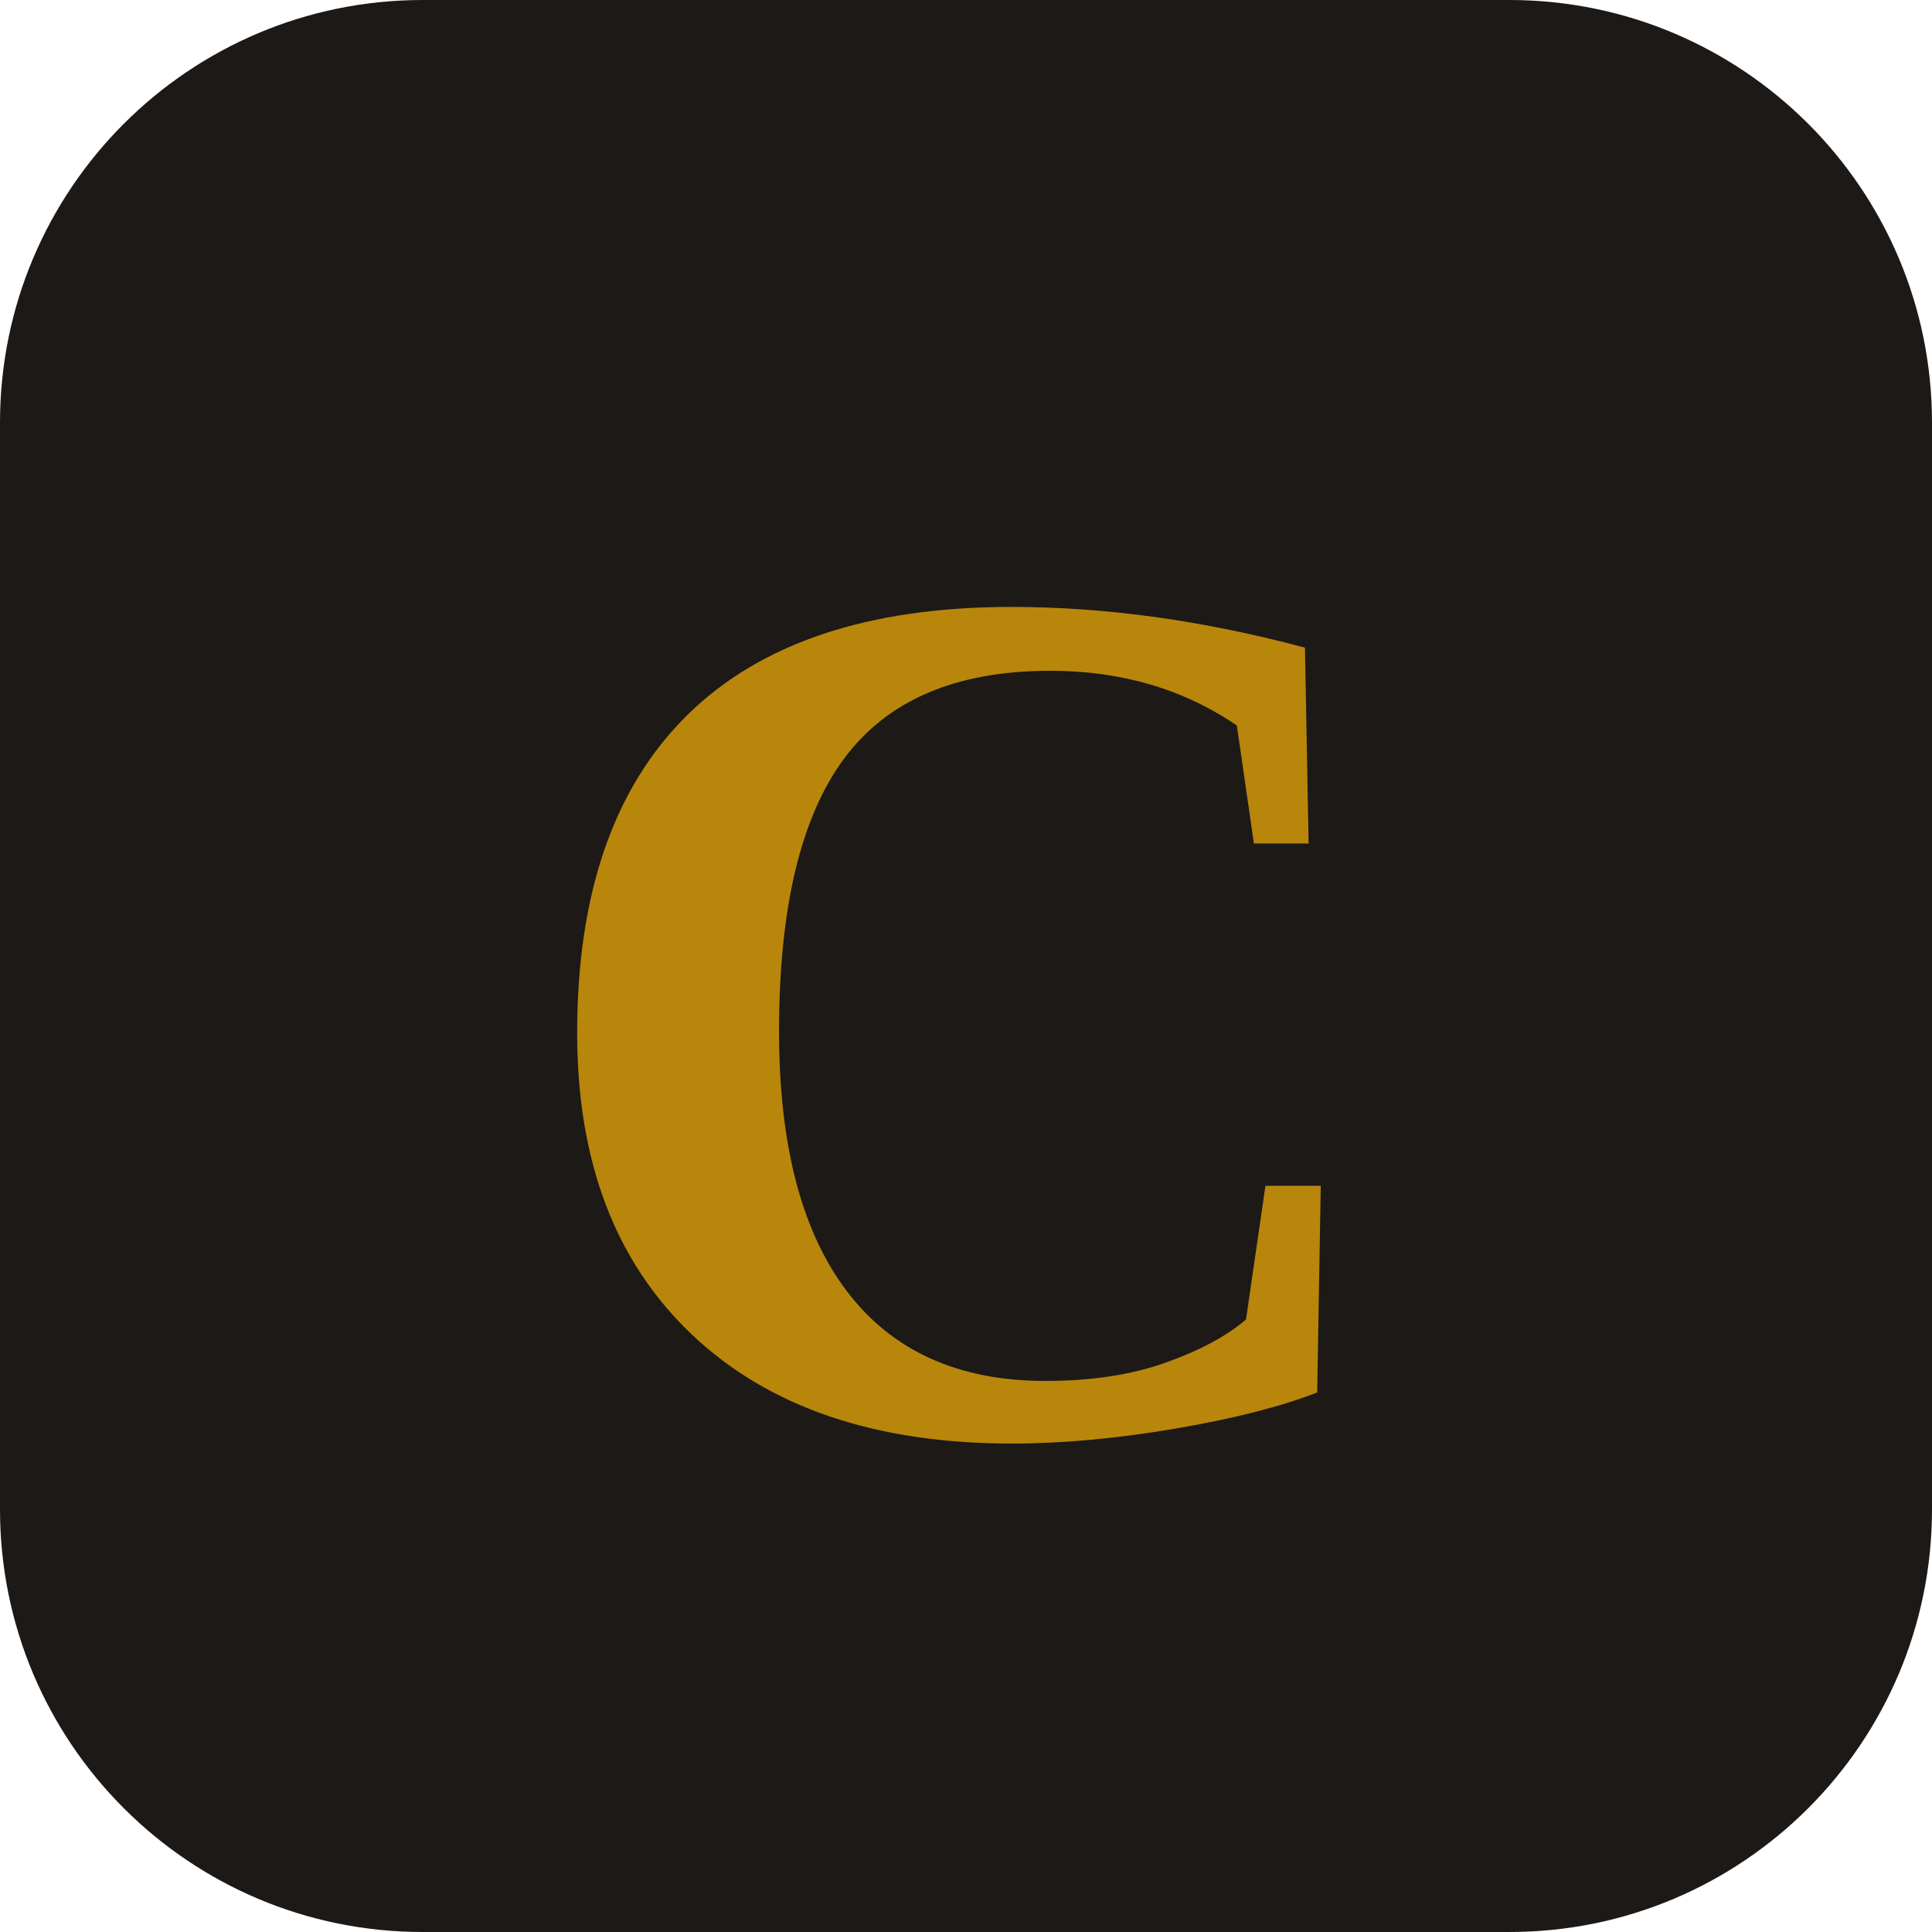
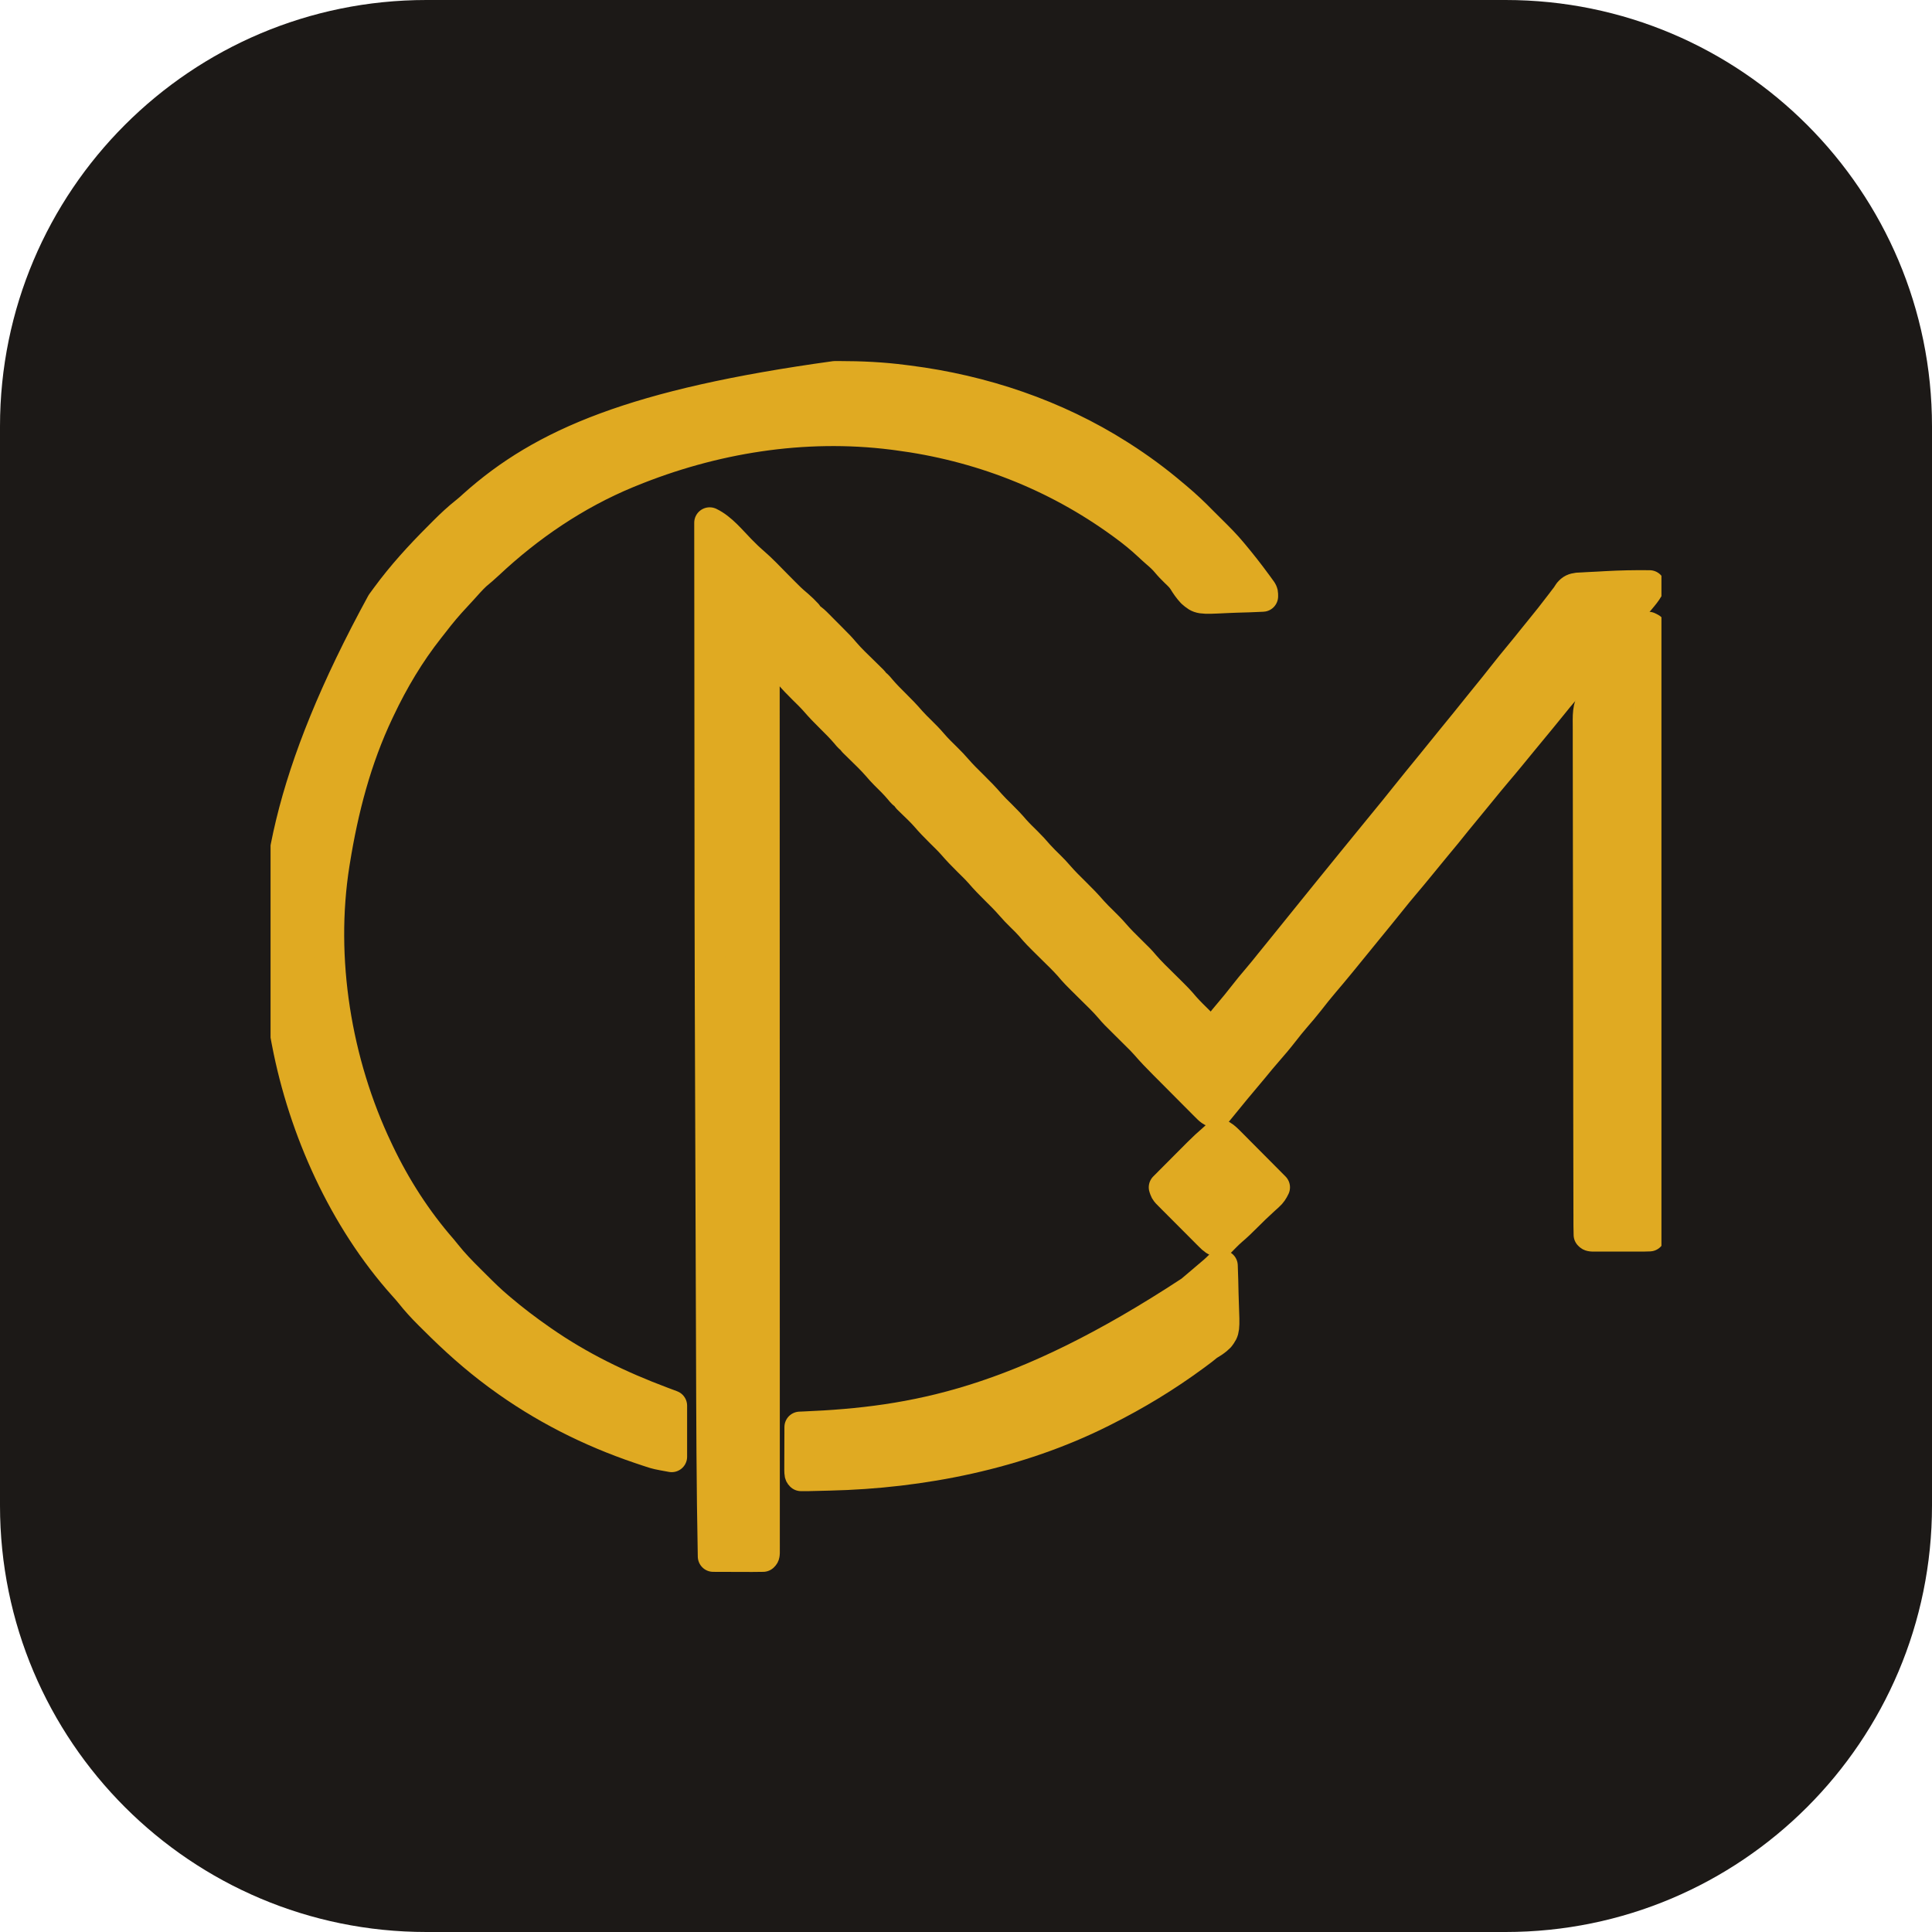
- <svg xmlns="http://www.w3.org/2000/svg" width="512" height="512" viewBox="0 0 512 512" role="img" aria-label="Chayamukhi">
-   <rect width="512" height="512" rx="112" ry="112" fill="#1c1917" />
-   <text x="256" y="268" font-family="Georgia, 'Times New Roman', serif" font-weight="700" font-size="330" fill="#b8860b" text-anchor="middle" dominant-baseline="central">C</text>
+ <svg xmlns="http://www.w3.org/2000/svg" width="512" height="512" viewBox="0 0 512 512">
+   <rect width="512" height="512" rx="113" fill="#1c1917" />
+   <svg x="71.7" y="71.7" width="368.6" height="368.6" viewBox="0 143 1172 1013" preserveAspectRatio="xMidYMid meet" stroke="#e0aa22" stroke-width="26" stroke-linejoin="round" stroke-linecap="round">
+     <path d="M0 0 C1.12 -0 2.25 -0 3.41 -0 C21.97 0.01 40.09 0.83 58.5 3.25 C59.65 3.39 60.8 3.54 61.99 3.69 C124.76 11.68 185.99 32.23 239.5 66.25 C240.16 66.67 240.82 67.09 241.5 67.52 C256.49 77.1 270.94 87.73 284.5 99.25 C285.63 100.19 286.76 101.14 287.89 102.08 C295.48 108.46 302.59 115.13 309.5 122.25 C312.18 124.95 314.88 127.63 317.59 130.3 C323.45 136.1 329.24 141.89 334.5 148.25 C334.94 148.78 335.38 149.31 335.84 149.85 C342.42 157.73 348.75 165.77 354.81 174.06 C355.38 174.83 355.95 175.6 356.54 176.4 C357.06 177.12 357.58 177.84 358.11 178.58 C358.58 179.22 359.04 179.86 359.51 180.51 C360.5 182.25 360.5 182.25 360.5 185.25 C352.91 185.63 345.32 185.89 337.72 186.07 C335.14 186.15 332.56 186.25 329.98 186.38 C307.36 187.5 307.36 187.5 301.02 182.04 C298.14 178.98 295.87 175.67 293.7 172.09 C291.83 169.23 289.54 167.09 287.06 164.75 C284.35 162.11 281.78 159.48 279.38 156.56 C276.78 153.45 273.9 150.87 270.82 148.25 C268.6 146.34 266.46 144.35 264.32 142.35 C257.73 136.18 250.79 130.58 243.5 125.25 C243.18 125.02 243.18 125.02 241.57 123.84 C185.48 83.02 121.25 58.17 52.5 49.25 C51.24 49.08 49.98 48.92 48.68 48.75 C-26.37 39.35 -102.76 51.7 -172.5 80.25 C-173.3 80.58 -174.11 80.91 -174.94 81.24 C-218.41 99.21 -257.79 125.98 -292.01 158.1 C-295.41 161.29 -298.91 164.28 -302.5 167.25 C-306.55 171.08 -310.21 175.24 -313.92 179.39 C-315.72 181.38 -317.52 183.35 -319.36 185.3 C-326.07 192.42 -332.27 199.78 -338.2 207.56 C-339.42 209.15 -340.67 210.72 -341.92 212.29 C-358.42 233.15 -372.14 256.22 -383.5 280.25 C-383.85 280.97 -384.19 281.7 -384.55 282.44 C-403.5 322.33 -414.51 364.79 -421.5 408.25 C-421.62 409 -421.74 409.74 -421.87 410.52 C-434.62 490.8 -420.26 578.2 -385.5 651.25 C-385.12 652.06 -384.74 652.87 -384.34 653.7 C-370.31 683.16 -352.49 710.92 -330.99 735.49 C-329.86 736.82 -328.77 738.18 -327.69 739.55 C-321.58 747.26 -314.85 754.17 -307.87 761.09 C-305.93 763.01 -304 764.93 -302.07 766.86 C-296.05 772.87 -290.03 778.8 -283.5 784.25 C-282.87 784.79 -282.24 785.32 -281.59 785.88 C-270.96 794.9 -259.94 803.28 -248.5 811.25 C-247.89 811.68 -247.28 812.1 -246.65 812.54 C-215.06 834.55 -181.44 850.78 -145.5 864.25 C-144.18 864.75 -144.18 864.75 -137.5 867.25 C-137.5 881.44 -137.5 895.63 -137.5 910.25 C-149.91 907.99 -149.91 907.99 -155.12 906.29 C-156.29 905.91 -157.45 905.52 -158.66 905.13 C-159.88 904.72 -161.11 904.3 -162.38 903.88 C-163.02 903.66 -163.67 903.44 -164.33 903.22 C-206.67 888.91 -246.48 868.74 -282.5 842.25 C-282.87 841.98 -282.87 841.98 -284.76 840.59 C-303.46 826.76 -320.73 811.21 -337.16 794.77 C-338.69 793.25 -340.23 791.73 -341.76 790.21 C-347.4 784.61 -352.63 778.89 -357.57 772.66 C-359.43 770.34 -361.37 768.13 -363.38 765.94 C-413.65 709.82 -447.37 634.81 -461.5 561.25 C-461.68 560.32 -461.86 559.39 -462.05 558.42 C-464.14 547.41 -465.83 536.38 -467.19 525.25 C-467.31 524.27 -467.43 523.29 -467.55 522.29 C-478.12 431.05 -460.53 335.29 -381.77 190.97 C-380.39 189.1 -379.01 187.22 -377.64 185.34 C-364.57 167.55 -349.76 151.32 -334.17 135.73 C-332.5 134.06 -330.83 132.38 -329.17 130.7 C-323.31 124.81 -317.37 119.29 -310.85 114.13 C-308.61 112.34 -306.48 110.46 -304.38 108.5 C-245.91 56.14 -168.02 23.21 0 0 Z " fill="#e0aa22" transform="translate(475.5,152.75)" />
+     <path d="M0 0 C10.19 4.91 18.21 15.13 26.05 23.08 C29.52 26.59 32.98 30.04 36.74 33.24 C43.65 39.17 49.9 45.85 56.3 52.32 C68.56 64.7 68.56 64.7 74.38 69.62 C77.1 71.94 79.57 74.39 82 77 C82 77.66 82 78.32 82 79 C82.55 79.22 83.1 79.45 83.66 79.68 C86.7 81.4 88.97 83.7 91.39 86.16 C91.9 86.67 92.42 87.19 92.94 87.71 C94.02 88.79 95.1 89.88 96.17 90.97 C97.79 92.6 99.42 94.23 101.05 95.86 C109.61 104.46 109.61 104.46 113.55 109.06 C118.64 115.02 124.38 120.41 129.99 125.89 C131.47 127.35 132.95 128.81 134.43 130.27 C135.31 131.13 136.19 131.99 137.09 132.88 C139 135 139 135 139 137 C139.66 137 140.32 137 141 137 C142.45 138.47 142.45 138.47 144.12 140.5 C147.87 144.9 151.88 148.95 156 153 C160.64 157.55 165.08 162.17 169.32 167.09 C171.91 170.03 174.7 172.76 177.5 175.5 C180.93 178.89 184.32 182.25 187.44 185.94 C191.27 190.47 195.53 194.58 199.76 198.73 C202.75 201.67 205.61 204.66 208.34 207.84 C212.49 212.64 216.98 217.06 221.5 221.5 C226.64 226.56 231.64 231.64 236.34 237.12 C239.08 240.22 242.04 243.1 245 246 C249.21 250.16 253.27 254.35 257.1 258.88 C260.32 262.48 263.8 265.82 267.24 269.22 C270.7 272.66 273.97 276.19 277.13 279.91 C280.1 283.23 283.29 286.33 286.47 289.44 C289.21 292.12 291.79 294.87 294.28 297.78 C298.45 302.6 302.96 307.03 307.5 311.5 C312.64 316.56 317.64 321.64 322.34 327.12 C325.08 330.22 328.04 333.1 331 336 C334.6 339.52 338.09 343.06 341.38 346.88 C345.35 351.49 349.66 355.73 354 360 C362.57 368.42 362.57 368.42 366.28 372.78 C371.35 378.67 376.98 384.04 382.5 389.5 C394.89 401.74 394.89 401.74 400.23 408 C404.09 412.36 408.3 416.4 412.44 420.5 C412.9 420.96 412.9 420.96 415.23 423.28 C417.49 425.52 419.74 427.76 422 430 C425.29 428.46 426.92 427.14 429.06 424.19 C431.99 420.28 435.07 416.52 438.25 412.81 C442.11 408.29 445.85 403.7 449.5 399 C453.57 393.76 457.77 388.66 462.08 383.62 C465.48 379.63 468.78 375.57 472.04 371.46 C474.17 368.79 476.33 366.14 478.5 363.5 C481.27 360.12 484.03 356.73 486.75 353.31 C490.31 348.85 493.9 344.42 497.5 340 C501.02 335.68 504.53 331.36 508 327 C513.05 320.66 518.18 314.38 523.29 308.1 C526.03 304.73 528.77 301.37 531.5 298 C532.58 296.67 533.66 295.35 534.73 294.02 C536.95 291.29 539.17 288.56 541.39 285.82 C548.27 277.35 555.17 268.89 562.09 260.45 C578.19 240.8 578.19 240.8 586 231 C593.19 221.98 600.5 213.05 607.81 204.12 C610.56 200.77 613.29 197.39 616 194 C619.45 189.68 622.94 185.4 626.45 181.12 C633.63 172.35 640.79 163.54 647.86 154.67 C650.1 151.88 652.36 149.1 654.62 146.32 C659.28 140.61 663.91 134.88 668.44 129.06 C673.19 122.97 678.09 117 683.02 111.04 C686.69 106.6 690.32 102.14 693.9 97.62 C695.56 95.55 697.23 93.49 698.91 91.44 C705.29 83.65 711.53 75.79 717.6 67.76 C718.1 67.09 718.61 66.43 719.12 65.74 C719.56 65.16 720 64.58 720.45 63.99 C720.7 63.66 720.7 63.66 722 62 C722.68 60.96 723.36 59.92 724.06 58.84 C726.33 56.16 728.02 55.5 731.49 55.04 C733.28 54.92 735.08 54.83 736.88 54.76 C737.85 54.7 738.82 54.64 739.82 54.58 C742.92 54.4 746.02 54.26 749.12 54.12 C751.16 54.01 753.19 53.89 755.22 53.77 C767.49 53.09 779.72 52.85 792 53 C790.37 56.39 788.47 59.04 786.06 61.94 C785.26 62.91 784.46 63.87 783.63 64.87 C780.46 68.65 777.27 72.41 774.08 76.17 C770.51 80.38 766.99 84.65 763.5 88.93 C755.69 98.51 747.84 108.05 739.83 117.47 C737.03 120.76 734.28 124.09 731.56 127.44 C728.09 131.71 724.53 135.89 720.94 140.06 C716.94 144.7 713.04 149.4 709.23 154.2 C706.32 157.85 703.35 161.46 700.38 165.06 C699.78 165.79 699.18 166.51 698.57 167.26 C697.33 168.75 696.1 170.24 694.87 171.74 C691.81 175.45 688.75 179.16 685.69 182.88 C685.39 183.23 685.39 183.23 683.91 185.04 C680.7 188.93 677.5 192.84 674.31 196.75 C670.62 201.27 666.86 205.72 663.09 210.16 C658.66 215.39 654.32 220.69 650 226 C645.88 231.05 641.75 236.09 637.6 241.12 C631.99 247.92 626.4 254.72 620.92 261.62 C617.83 265.45 614.67 269.22 611.51 272.99 C606.9 278.52 602.36 284.1 597.82 289.68 C593.75 294.68 589.62 299.64 585.44 304.56 C581.62 309.05 577.89 313.59 574.22 318.21 C571.36 321.8 568.46 325.37 565.56 328.94 C565 329.63 564.43 330.33 563.85 331.05 C560.03 335.74 556.19 340.43 552.36 345.12 C550.05 347.94 547.75 350.77 545.46 353.6 C536.17 365.04 526.88 376.48 517.31 387.69 C513.13 392.59 509.14 397.61 505.19 402.7 C501.43 407.51 497.48 412.14 493.48 416.75 C490.05 420.72 486.77 424.79 483.56 428.94 C479.13 434.66 474.47 440.15 469.7 445.6 C465.78 450.08 461.99 454.64 458.24 459.26 C455.7 462.37 453.1 465.44 450.5 468.5 C445.59 474.28 440.78 480.12 436 486 C434.31 488.06 432.63 490.13 430.94 492.19 C430.56 492.65 430.56 492.65 428.65 494.98 C428.11 495.65 427.56 496.31 427 497 C422.86 496.48 420.94 494.31 418.07 491.42 C417.59 490.95 417.11 490.47 416.62 489.98 C415.05 488.41 413.48 486.83 411.92 485.25 C410.82 484.15 409.72 483.04 408.62 481.94 C406.32 479.63 404.02 477.32 401.72 475 C398.8 472.05 395.86 469.1 392.93 466.16 C390.11 463.34 387.29 460.51 384.48 457.68 C383.95 457.15 383.42 456.62 382.88 456.08 C377.59 450.77 372.4 445.43 367.52 439.74 C365.17 437.05 362.64 434.54 360.09 432.03 C359.57 431.51 359.04 430.98 358.49 430.44 C356.83 428.79 355.17 427.15 353.5 425.5 C341.25 413.4 341.25 413.4 337.53 409.03 C332.4 403.01 326.63 397.56 321 392 C308.19 379.34 308.19 379.34 302.88 373.11 C298.33 368.02 293.36 363.3 288.5 358.5 C275.87 346.02 275.87 346.02 270.49 339.72 C268.13 337 265.58 334.51 263 332 C259.74 328.83 256.62 325.61 253.66 322.16 C249.82 317.72 245.69 313.61 241.5 309.5 C236.72 304.81 232.13 300.06 227.76 294.98 C224.67 291.5 221.33 288.26 218 285 C213.39 280.48 208.99 275.89 204.78 271 C201.68 267.51 198.33 264.27 195 261 C190.38 256.47 185.97 251.87 181.75 246.96 C178.25 243.03 174.42 239.42 170.63 235.76 C170.03 235.17 169.43 234.58 168.82 233.98 C168.27 233.45 167.73 232.93 167.17 232.39 C166 231 166 231 166 229 C165.01 228.67 164.02 228.34 163 228 C161.56 226.54 161.56 226.54 160 224.62 C156.19 220.12 152.06 216.02 147.84 211.91 C145.7 209.77 143.72 207.54 141.75 205.24 C136.84 199.57 131.42 194.41 126.06 189.18 C125.28 188.41 124.5 187.64 123.69 186.85 C122.98 186.16 122.27 185.47 121.54 184.75 C120 183 120 183 120 181 C119.34 181 118.68 181 118 181 C116.57 179.55 116.57 179.55 114.91 177.53 C111 172.94 106.8 168.72 102.5 164.5 C97.71 159.8 93.11 155.04 88.73 149.95 C85.8 146.65 82.65 143.59 79.5 140.5 C75.09 136.14 70.81 131.77 66.81 127.03 C63.81 123.66 60.57 120.53 57.35 117.39 C54.84 114.92 52.48 112.43 50.26 109.7 C48 107 48 107 46 106 C46 106.33 46 106.33 46 108.01 C46.02 180.16 46.03 252.32 46.04 324.47 C46.04 325.55 46.04 326.62 46.04 327.73 C46.05 351.13 46.05 374.54 46.05 397.94 C46.05 409.41 46.05 420.89 46.05 432.36 C46.06 433.5 46.06 434.64 46.06 435.82 C46.06 472.87 46.07 509.92 46.08 546.97 C46.09 585.02 46.09 623.08 46.09 661.13 C46.09 666.5 46.09 671.87 46.09 677.24 C46.09 677.77 46.09 677.77 46.1 680.44 C46.1 697.49 46.1 714.53 46.11 731.58 C46.11 748.69 46.11 765.81 46.11 782.92 C46.11 793.1 46.11 803.28 46.12 813.47 C46.12 820.26 46.12 827.04 46.12 833.83 C46.12 837.71 46.12 841.59 46.12 845.46 C46.13 849.62 46.13 853.78 46.12 857.95 C46.13 859.17 46.13 860.39 46.13 861.65 C46.13 862.75 46.13 863.85 46.12 864.98 C46.12 865.45 46.12 865.45 46.12 867.87 C46 870 46 870 45 871 C41.9 871.09 38.82 871.12 35.71 871.1 C35.3 871.1 35.3 871.1 33.22 871.09 C31.4 871.09 29.58 871.09 27.76 871.08 C22.86 871.06 17.96 871.04 13.06 871.03 C12.09 871.03 11.12 871.02 10.12 871.02 C7.75 871.01 5.37 871.01 3 871 C1.82 812.82 1.71 754.63 1.51 696.44 C1.47 686.16 1.44 675.88 1.4 665.6 C1.4 664.86 1.4 664.11 1.39 663.35 C1.38 660.32 1.37 657.3 1.36 654.27 C1.26 625.98 1.16 597.69 1.06 569.4 C0.98 545.67 0.9 521.94 0.81 498.2 C0.25 346.94 0.25 346.94 0 0 Z " fill="#e0aa22" transform="translate(370,276)" />
+     <path d="M0 0 C0.66 0.33 1.32 0.66 2 1 C2.02 49.7 2.03 98.41 2.04 147.11 C2.04 147.83 2.04 148.55 2.04 149.29 C2.05 164.94 2.05 180.59 2.05 196.24 C2.05 203.92 2.05 211.59 2.05 219.27 C2.06 220.03 2.06 220.8 2.06 221.58 C2.06 246.36 2.07 271.14 2.08 295.91 C2.09 321.37 2.09 346.82 2.09 372.27 C2.09 375.86 2.09 379.45 2.09 383.04 C2.09 383.39 2.09 383.39 2.1 385.18 C2.1 396.58 2.1 407.98 2.11 419.38 C2.11 430.83 2.11 442.27 2.11 453.72 C2.11 459.93 2.11 466.13 2.12 472.34 C2.12 478.01 2.12 483.69 2.12 489.36 C2.12 491.42 2.12 493.48 2.12 495.55 C2.13 498.33 2.13 501.11 2.12 503.9 C2.13 504.71 2.13 505.53 2.13 506.37 C2.11 511.89 2.11 511.89 1 513 C-0.56 513.1 -2.12 513.13 -3.69 513.13 C-4.19 513.13 -4.19 513.13 -6.71 513.14 C-7.8 513.14 -8.88 513.13 -10 513.13 C-10.55 513.13 -10.55 513.13 -13.35 513.14 C-15.7 513.14 -18.04 513.13 -20.38 513.13 C-23.98 513.13 -27.59 513.13 -31.19 513.14 C-33.46 513.14 -35.73 513.13 -38 513.13 C-38.54 513.13 -38.54 513.13 -41.29 513.14 C-42.29 513.14 -43.28 513.13 -44.31 513.13 C-45.2 513.13 -46.08 513.13 -46.99 513.13 C-49 513 -49 513 -50 512 C-50.1 509.64 -50.14 507.3 -50.14 504.94 C-50.14 504.19 -50.15 503.43 -50.15 502.66 C-50.16 500.11 -50.16 497.56 -50.16 495.01 C-50.17 493.17 -50.17 491.34 -50.18 489.51 C-50.19 484.44 -50.2 479.38 -50.2 474.31 C-50.21 469.97 -50.22 465.63 -50.23 461.29 C-50.26 446.99 -50.29 432.69 -50.3 418.39 C-50.31 414.67 -50.31 410.95 -50.32 407.23 C-50.35 384.13 -50.38 361.03 -50.39 337.93 C-50.4 332.58 -50.4 327.22 -50.41 321.87 C-50.41 321.2 -50.41 320.54 -50.41 319.85 C-50.42 298.29 -50.46 276.73 -50.51 255.16 C-50.57 232.37 -50.6 209.58 -50.61 186.79 C-50.61 174.37 -50.62 161.94 -50.66 149.52 C-50.7 138.94 -50.71 128.35 -50.7 117.77 C-50.69 112.37 -50.7 106.97 -50.73 101.57 C-50.76 96.62 -50.76 91.68 -50.73 86.73 C-50.73 84.95 -50.74 83.16 -50.75 81.37 C-50.85 71.83 -50.81 64.38 -44 57 C-43.24 55.97 -42.47 54.94 -41.68 53.88 C-40.94 52.93 -40.2 51.98 -39.44 51 C-38.57 49.88 -37.69 48.76 -36.82 47.64 C-36.37 47.05 -35.91 46.46 -35.44 45.86 C-32.86 42.52 -30.31 39.17 -27.75 35.81 C-21.44 27.55 -15.07 19.35 -8.68 11.16 C-5.78 7.44 -2.89 3.72 0 0 Z " fill="#e0aa22" transform="translate(1161,364)" />
+     <path d="M0 0 C3.49 1.5 5.73 3.49 8.4 6.17 C9.26 7.04 10.12 7.9 11.01 8.78 C11.93 9.71 12.85 10.64 13.8 11.6 C14.75 12.56 15.71 13.52 16.67 14.49 C19.19 17.01 21.7 19.54 24.21 22.07 C26.77 24.65 29.34 27.23 31.91 29.81 C36.95 34.87 41.97 39.93 47 45 C45.61 47.89 44.37 49.84 41.98 52 C41.38 52.55 40.77 53.1 40.15 53.67 C39.5 54.25 38.85 54.84 38.19 55.44 C33.03 60.16 27.97 64.95 23.06 69.94 C19.12 73.92 15.13 77.74 10.86 81.37 C7.4 84.4 4.21 87.71 1 91 C-2.84 90.44 -4.59 88.78 -7.29 86.08 C-8.13 85.25 -8.97 84.42 -9.83 83.56 C-10.73 82.66 -11.62 81.75 -12.54 80.82 C-13.47 79.9 -14.39 78.97 -15.34 78.02 C-17.3 76.07 -19.25 74.11 -21.19 72.15 C-23.68 69.63 -26.19 67.12 -28.7 64.62 C-31.09 62.24 -33.47 59.84 -35.86 57.45 C-36.76 56.55 -37.66 55.65 -38.59 54.72 C-39.41 53.88 -40.24 53.04 -41.09 52.18 C-41.83 51.44 -42.56 50.71 -43.31 49.95 C-45 48 -45 48 -46 45 C-41.17 40.14 -36.33 35.28 -31.49 30.43 C-29.84 28.78 -28.2 27.13 -26.56 25.48 C-24.19 23.1 -21.81 20.72 -19.44 18.34 C-19.08 17.98 -19.08 17.98 -17.24 16.13 C-13.21 12.09 -9.08 8.24 -4.75 4.53 C-3.09 3.08 -1.54 1.57 0 0 Z " fill="#e0aa22" transform="translate(799,791)" />
+     <path d="M0 0 C0.66 0 1.32 0 2 0 C2.31 7.77 2.52 15.54 2.66 23.32 C2.72 25.96 2.8 28.6 2.91 31.24 C3.79 54.35 3.79 54.35 -0.4 59.99 C-3.25 62.95 -6.47 64.93 -10 67 C-11.58 68.24 -13.15 69.51 -14.7 70.79 C-16.21 71.93 -17.73 73.06 -19.25 74.19 C-20.09 74.81 -20.93 75.43 -21.79 76.07 C-45.58 93.56 -70.63 108.76 -97 122 C-97.86 122.44 -98.72 122.87 -99.61 123.32 C-169.86 158.59 -251.14 174.8 -329.37 176.56 C-332.35 176.63 -335.33 176.7 -338.31 176.78 C-340.2 176.83 -342.1 176.87 -343.99 176.91 C-344.43 176.93 -344.43 176.93 -346.69 176.99 C-348.79 177.03 -350.9 177.02 -353 177 C-354 176 -354 176 -354.11 172.21 C-354.11 170.53 -354.11 168.84 -354.1 167.15 C-354.1 166.27 -354.09 165.38 -354.09 164.47 C-354.09 161.62 -354.08 158.78 -354.06 155.94 C-354.06 154.01 -354.05 152.09 -354.05 150.17 C-354.04 145.45 -354.02 140.72 -354 136 C-352.91 135.96 -351.81 135.91 -350.68 135.86 C-257.96 132 -169.06 116.22 -24.65 21.41 C-22.4 19.48 -20.13 17.58 -17.87 15.67 C-3.82 3.82 -3.82 3.82 0 0 Z " fill="#e0aa22" transform="translate(800,902)" />
+   </svg>
</svg>
